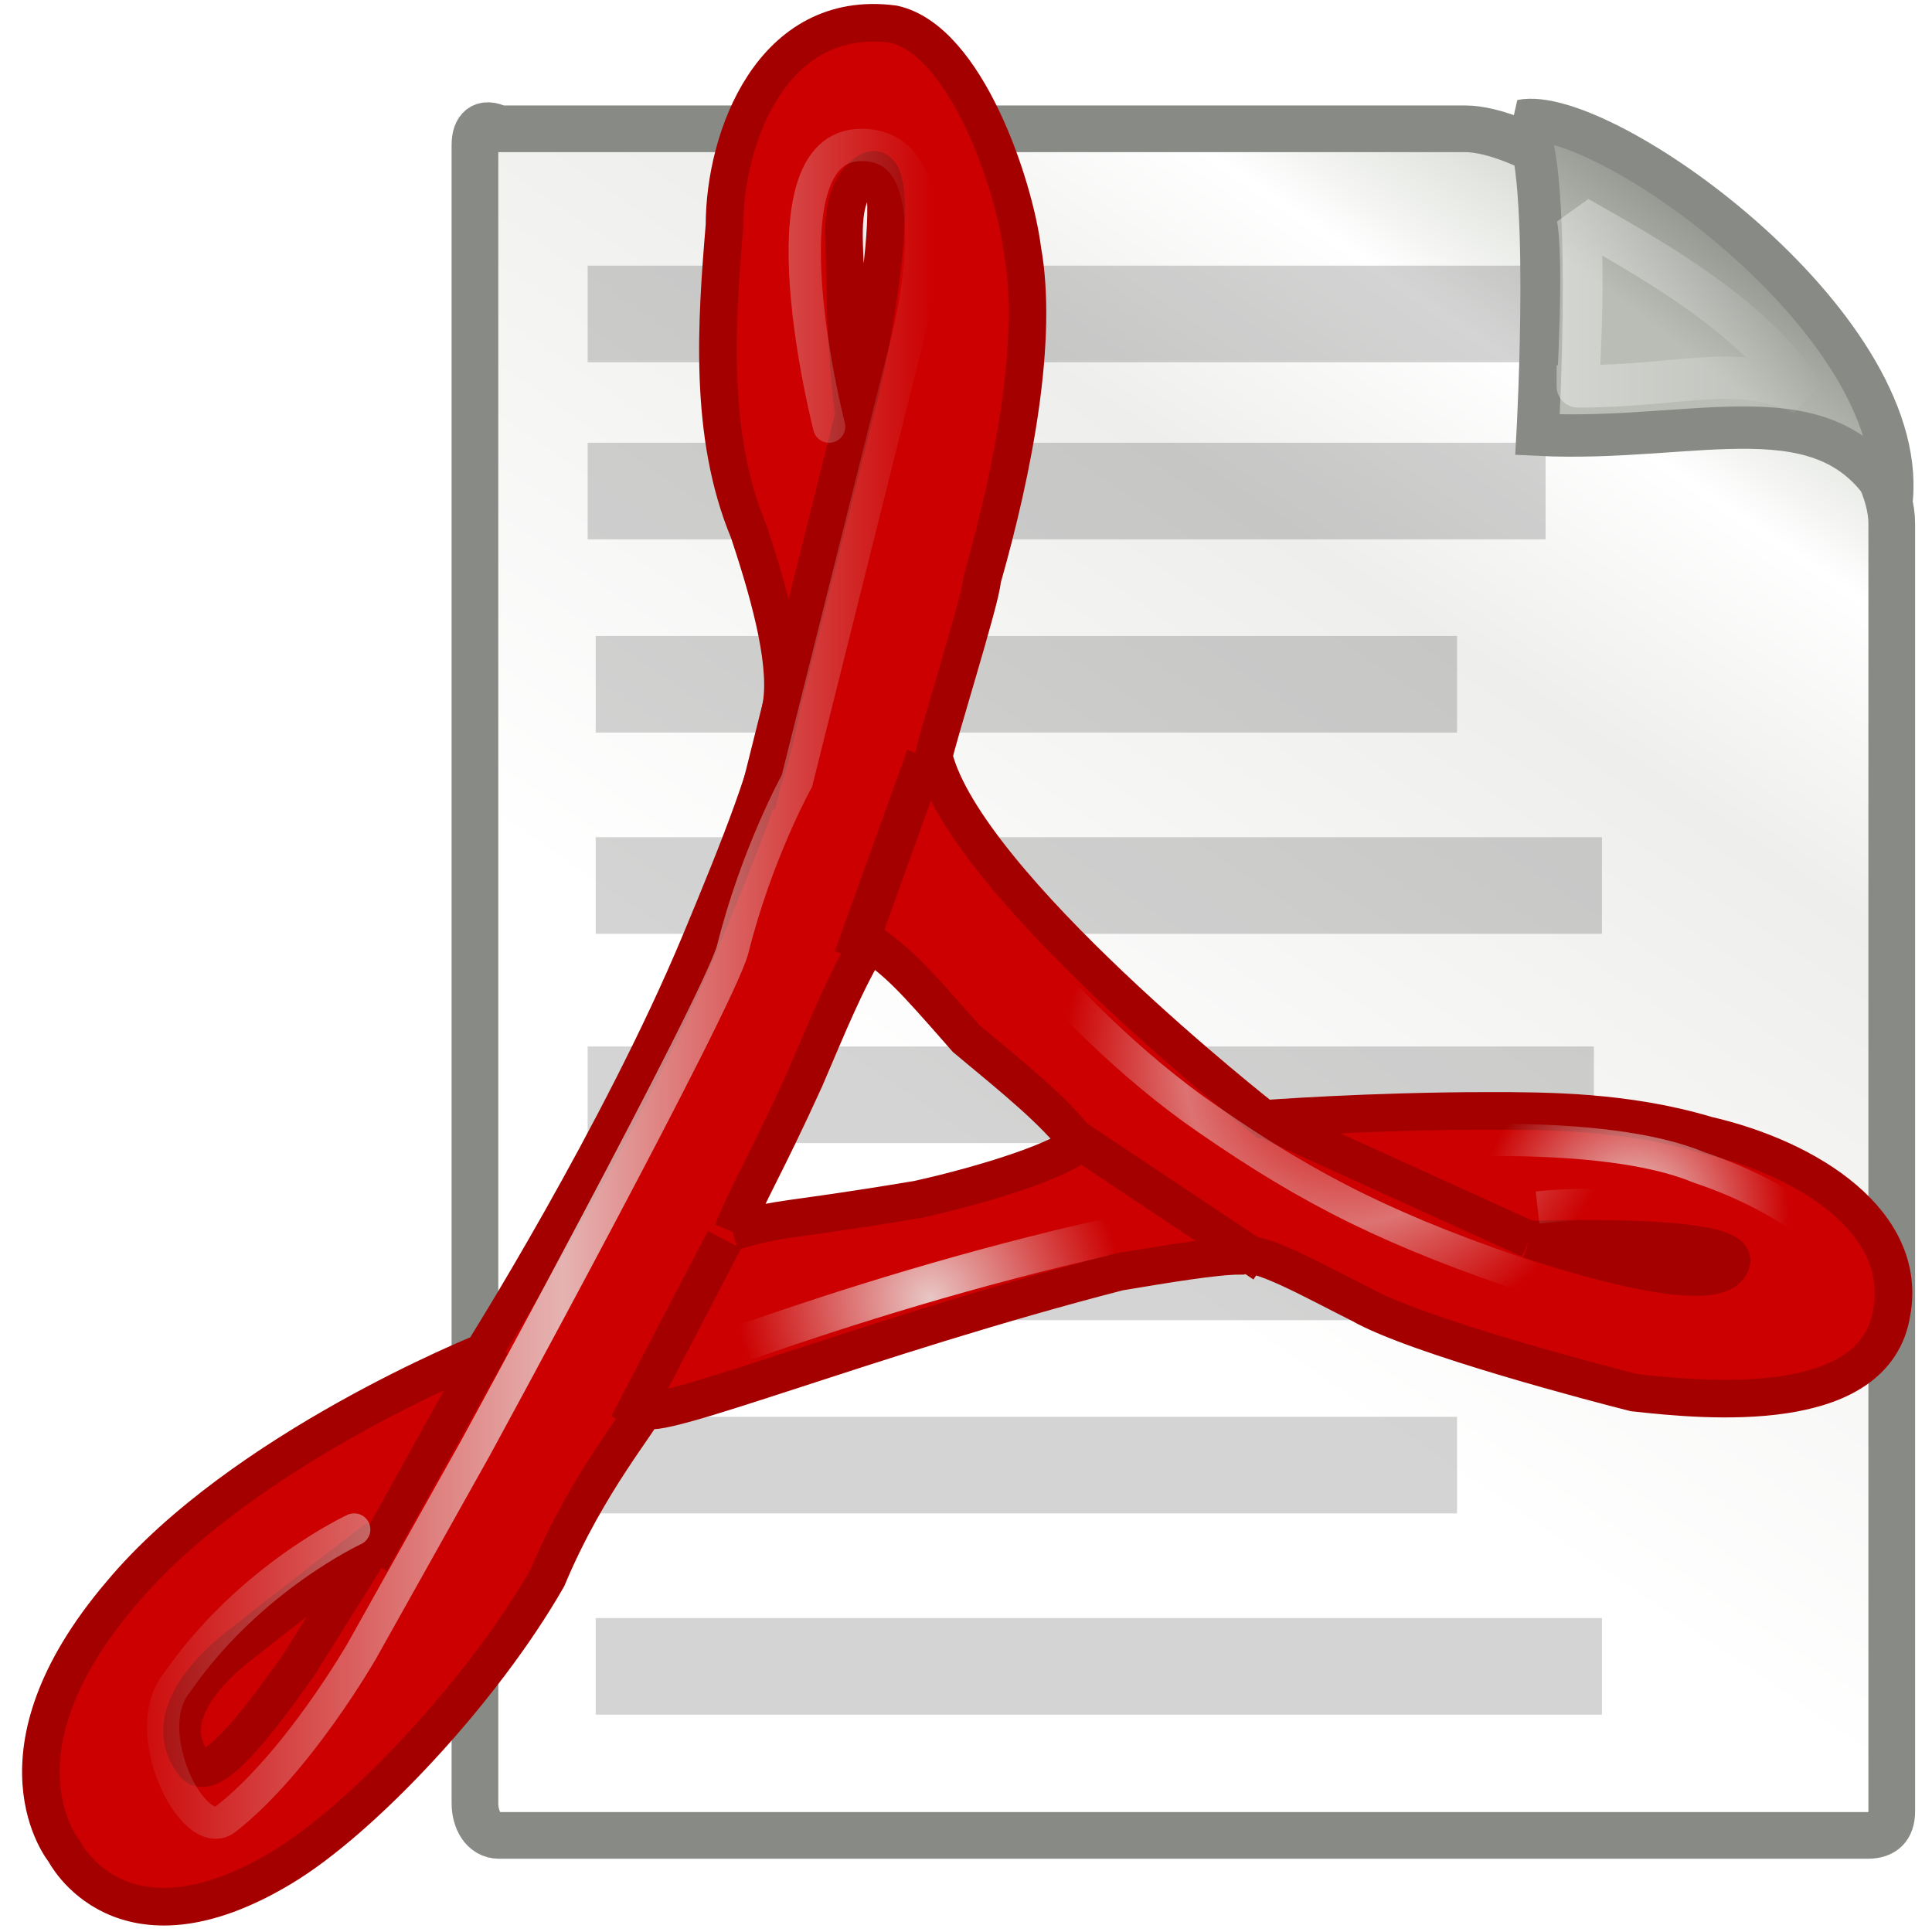
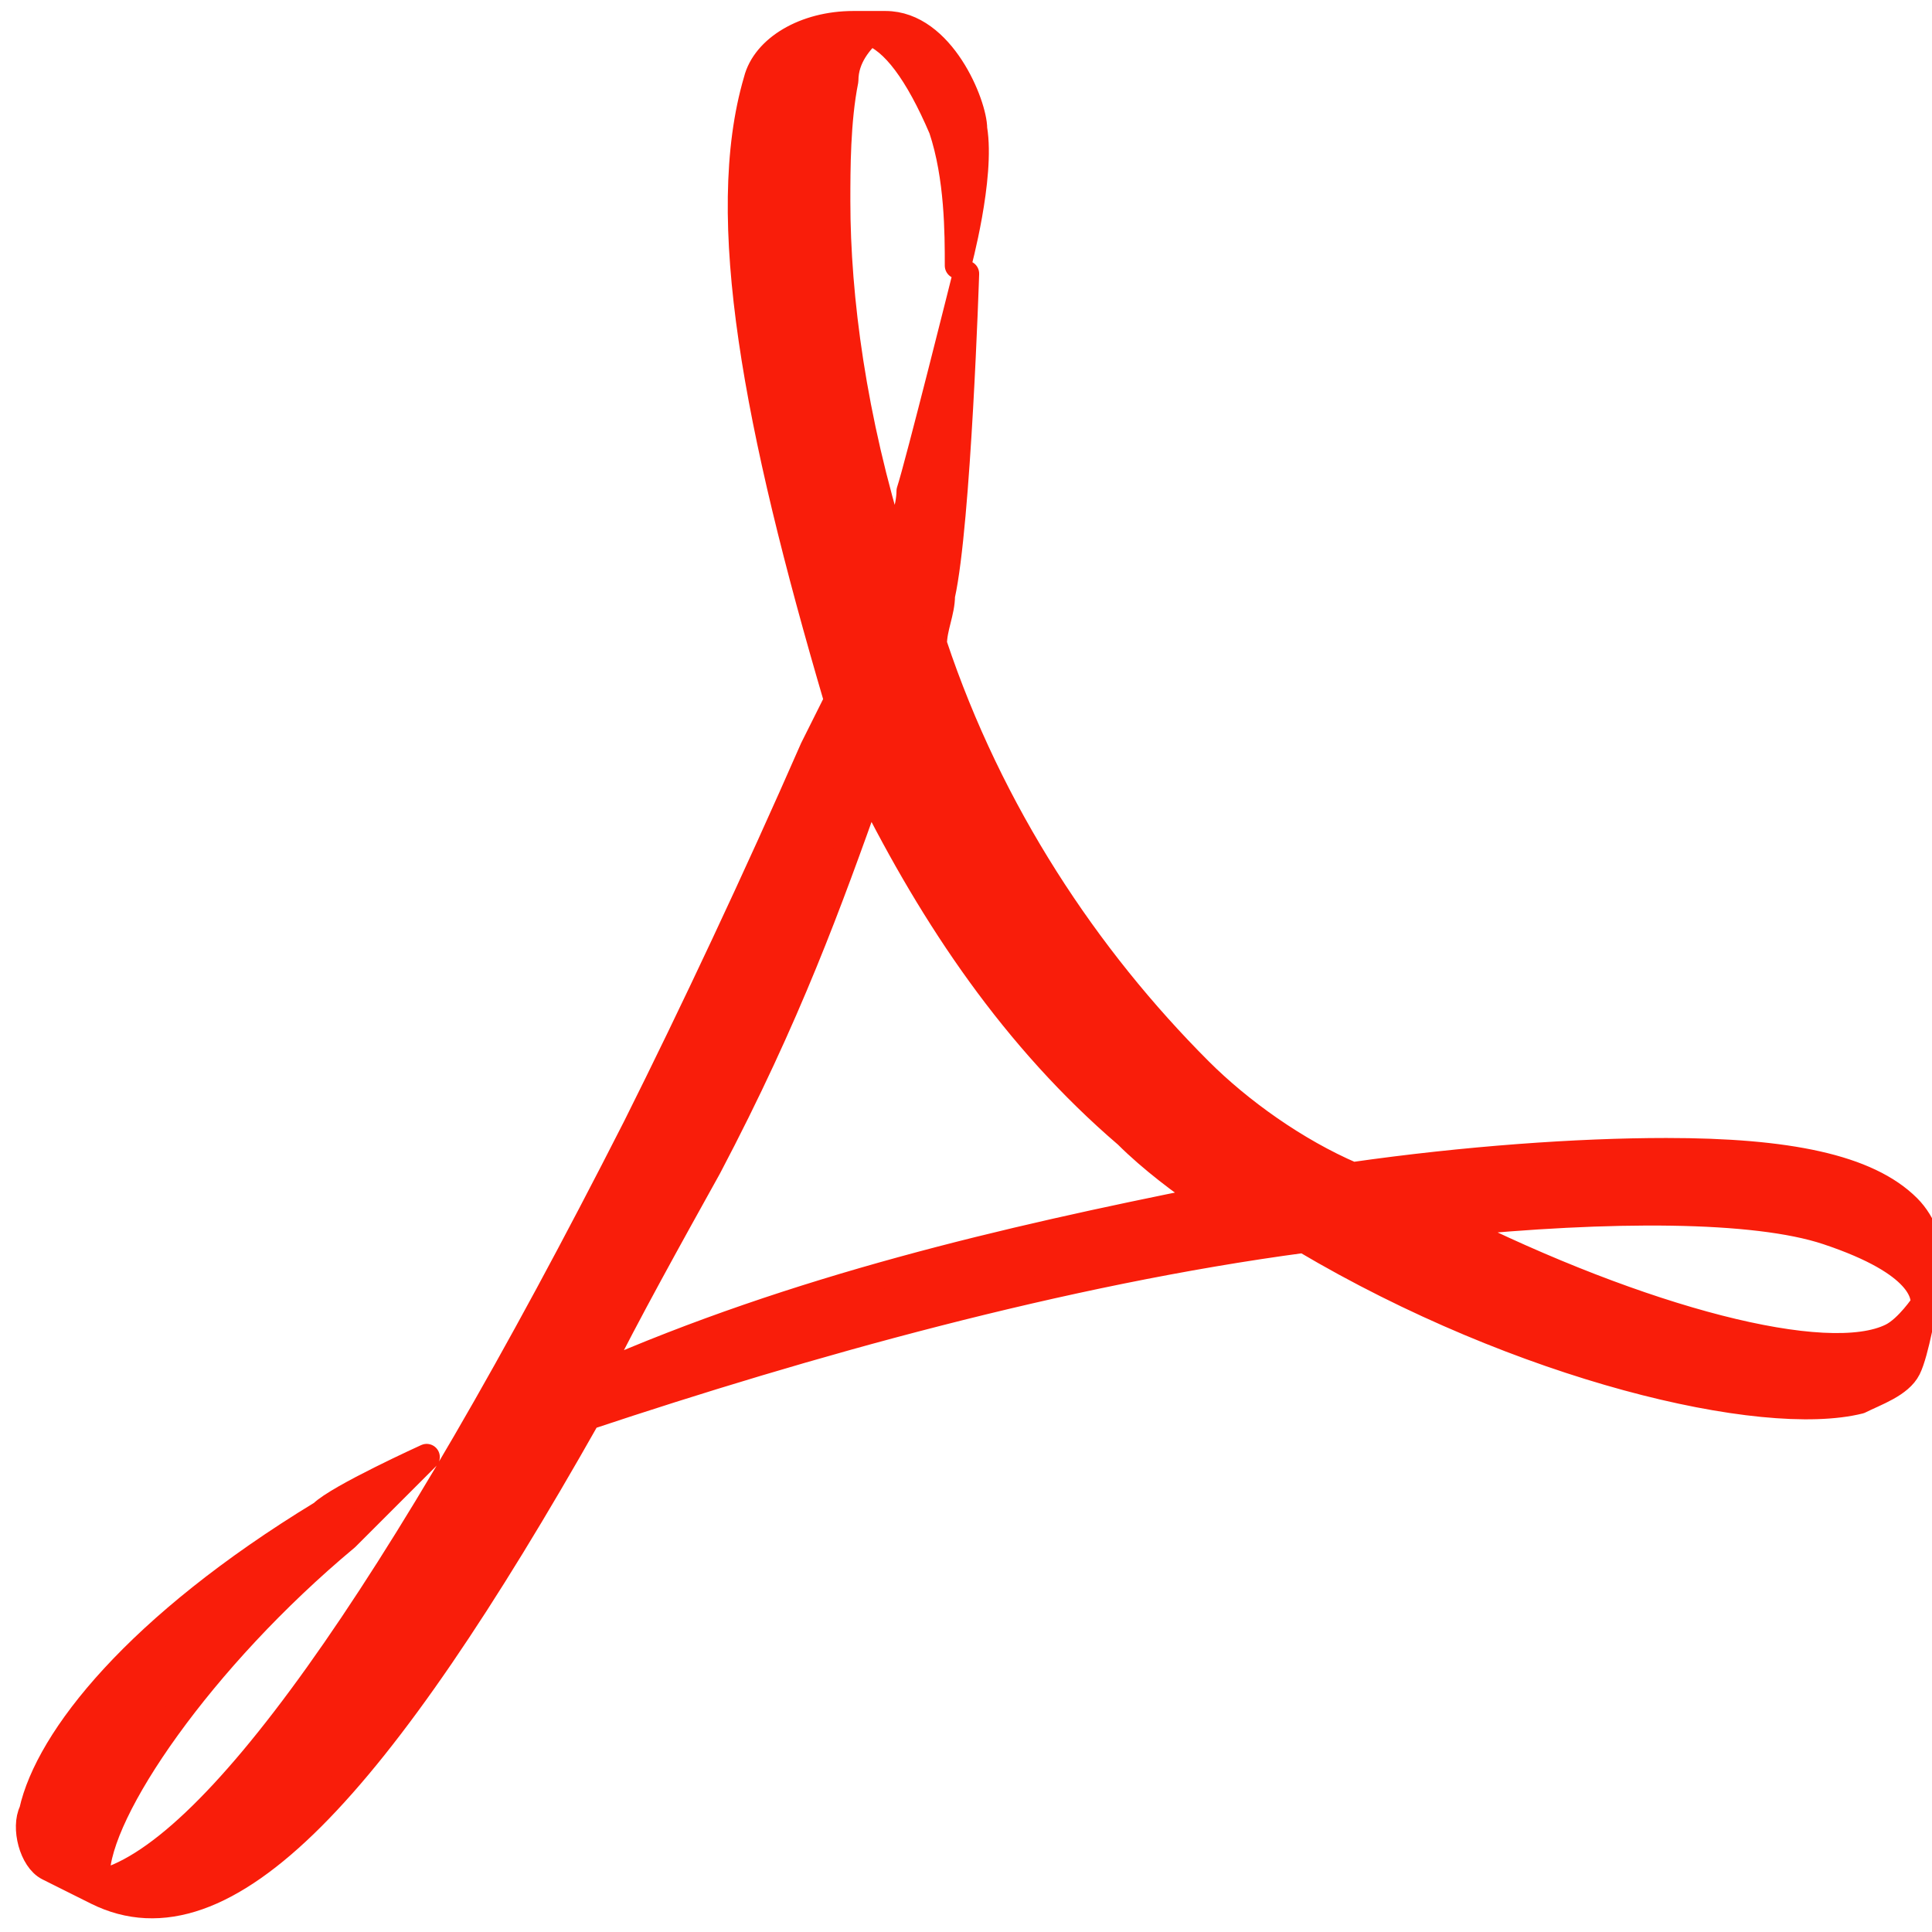
<svg xmlns="http://www.w3.org/2000/svg" version="1.1" id="Layer_1" x="0px" y="0px" width="24px" height="24px" viewBox="0 0 24 24" enable-background="new 0 0 24 24" xml:space="preserve">
-   <linearGradient id="shapePath2_1_" gradientUnits="userSpaceOnUse" x1="306.783" y1="-372.917" x2="314.971" y2="-360.933" gradientTransform="matrix(1 0 0 -1 -294 -358)">
-     <stop offset="0" style="stop-color:#FFFFFF" />
-     <stop offset="0.599" style="stop-color:#EEEEEC" />
-     <stop offset="0.828" style="stop-color:#FFFFFF" />
-     <stop offset="1" style="stop-color:#D3D7CF" />
-   </linearGradient>
-   <path id="shapePath2" fill="url(#shapePath2_1_)" stroke="#888A85" stroke-width="0.58" stroke-miterlimit="2" d="M6.2,22.8h17  c0.2,0,0.3-0.1,0.3-0.3v-16c0-1.5-3.9-4.9-5.3-4.9h-12C6,1.5,5.9,1.6,5.9,1.8v20.6C5.9,22.6,6,22.8,6.2,22.8z" />
-   <path id="shapePath3" fill-opacity="0.169" d="M7.3,13h12.5v1.2H7.3V13z" />
-   <path id="shapePath4" fill-opacity="0.169" d="M7.3,15.2h11.9v1.2H7.3V15.2z" />
-   <path id="shapePath5" fill-opacity="0.169" d="M7.4,17.6h10.7v1.2H7.4V17.6z" />
-   <path id="shapePath6" fill-opacity="0.169" d="M7.4,20.1h12.5v1.2H7.4V20.1z" />
-   <path id="shapePath3_1_" fill-opacity="0.169" d="M7.3,3.3h12.5v1.2H7.3V3.3z" />
-   <path id="shapePath4_1_" fill-opacity="0.169" d="M7.3,5.5h11.9v1.2H7.3V5.5z" />
-   <path id="shapePath5_1_" fill-opacity="0.169" d="M7.4,7.9h10.7v1.2H7.4V7.9z" />
-   <path id="shapePath6_1_" fill-opacity="0.169" d="M7.4,10.4h12.5v1.2H7.4V10.4z" />
-   <linearGradient id="shapePath7_1_" gradientUnits="userSpaceOnUse" x1="316.014" y1="-360.799" x2="314.858" y2="-362.3" gradientTransform="matrix(1 0 0 -1 -294 -358)">
-     <stop offset="0" style="stop-color:#888A85" />
-     <stop offset="1" style="stop-color:#BABDB6" />
-   </linearGradient>
-   <path id="shapePath7" fill="url(#shapePath7_1_)" stroke="#888A85" stroke-width="0.526" stroke-miterlimit="2" d="M18.9,1.5  c1-0.2,4.8,2.5,4.6,4.7c-0.8-1.4-2.4-0.7-4.4-0.8C19.1,5.4,19.3,1.8,18.9,1.5z" />
-   <linearGradient id="shapePath8_1_" gradientUnits="userSpaceOnUse" x1="313.353" y1="-361.861" x2="316.686" y2="-361.861" gradientTransform="matrix(1 0 0 -1 -294 -358)">
-     <stop offset="0" style="stop-color:#FFFFFF;stop-opacity:0.369" />
-     <stop offset="1" style="stop-color:#FFFFFF;stop-opacity:0" />
-   </linearGradient>
-   <path id="shapePath8" fill="none" stroke="url(#shapePath8_1_)" stroke-width="0.526" stroke-miterlimit="2" d="M19.6,2.7  c0.7,0.4,2.2,1.2,2.8,2.2c-0.8-0.4-1.5-0.1-2.8-0.1C19.6,4.9,19.7,3.2,19.6,2.7z" />
  <g>
-     <path id="shapePath9" fill="#CC0000" stroke="#A40000" stroke-width="0.467" stroke-miterlimit="2" d="M8,17.5   c0.1,0.2,2.8-0.9,5.9-1.7c0.6-0.1,1.2-0.2,1.5-0.2c0.2-0.1,0.9,0.3,1.5,0.6c0.7,0.4,3,1,3.4,1.1c0.9,0.1,3,0.3,3.2-1   c0.2-1.1-1-1.9-2.3-2.2c-1-0.3-2-0.3-2.7-0.3c-1.5,0-2.8,0.1-2.8,0.1S12,11,11.6,9.4c0-0.1,0.6-2,0.6-2.2c0.4-1.4,0.7-3,0.5-4.1   c-0.1-0.8-0.7-2.6-1.6-2.8C9.6,0.1,9,1.7,9,2.8C8.9,4,8.8,5.4,9.3,6.6c0.3,0.9,0.5,1.7,0.4,2.2c-0.1,0.7-0.5,1.7-1,2.9   C7.7,14.1,6,16.8,6,16.8S3,18,1.5,19.8c-1.7,2-0.7,3.2-0.7,3.2s0.7,1.4,2.7,0.2c1-0.6,2.5-2.2,3.3-3.6C7.3,18.4,8,17.6,8,17.5    M4.7,19.1c0,0-1.3,1-1.8,1.4c-0.6,0.5-0.8,1-0.5,1.4c0.2,0.3,0.8-0.5,1.3-1.2C4.2,19.9,4.7,19.1,4.7,19.1 M9.1,15.3   c0.2-0.5,0.4-0.8,0.9-1.9c0.3-0.7,0.5-1.2,0.8-1.7c0.4,0.3,0.5,0.4,1.2,1.2c0.6,0.5,1.1,0.9,1.4,1.3c-0.2,0.2-1.1,0.5-2,0.7   C9.6,15.2,9.8,15.1,9.1,15.3 M10.6,5.1c0,0-0.1-0.8-0.1-1.6c0-0.5-0.1-1,0.2-1.3C11.4,1.5,10.7,5.1,10.6,5.1 M19,15.4   c0,0,2.7-0.1,2.5,0.3C21.3,16.2,19,15.4,19,15.4" />
-     <path id="shapePath10" fill="none" stroke="#A40000" stroke-width="0.467" stroke-miterlimit="2" d="M13.3,14.1l2.4,1.6L13.3,14.1   z" />
-     <path id="shapePath11" fill="none" stroke="#A40000" stroke-width="0.46" stroke-miterlimit="2" d="M15.7,13.9l3.3,1.5L15.7,13.9   z" />
-     <path id="shapePath12" fill="none" stroke="#A40000" stroke-width="0.467" stroke-miterlimit="2" d="M6.1,16.7l-1.5,2.7L6.1,16.7z   " />
-     <path id="shapePath13" fill="none" stroke="#A40000" stroke-width="0.467" stroke-miterlimit="2" d="M9,15.4l-1.2,2.3L9,15.4z" />
-     <path id="shapePath14" fill="none" stroke="#A40000" stroke-width="0.469" stroke-miterlimit="2" d="M10.7,4.8L9.4,10L10.7,4.8z" />
-     <path id="shapePath15" fill="none" stroke="#A40000" stroke-width="0.489" stroke-miterlimit="2" d="M11.5,9.4l-0.9,2.5L11.5,9.4z" />
-     <linearGradient id="shapePath16_1_" gradientUnits="userSpaceOnUse" x1="295.396" y1="-370.144" x2="305.606" y2="-370.144" gradientTransform="matrix(1 0 0 -1 -294 -358)">
-       <stop offset="0" style="stop-color:#EEEEEC;stop-opacity:0" />
-       <stop offset="0.548" style="stop-color:#EEEEEC;stop-opacity:0.753" />
-       <stop offset="1" style="stop-color:#EEEEEC;stop-opacity:0" />
-     </linearGradient>
-     <path id="shapePath16" fill="none" stroke="url(#shapePath16_1_)" stroke-width="0.401" stroke-linecap="round" stroke-miterlimit="2" d="   M10.3,5.3c0,0-0.9-3.5,0.4-3.5c1.3,0,0.5,2.7,0.5,2.7L9.9,9.7c0,0-0.5,0.9-0.8,2.1C8.9,12.5,5.9,18,5.9,18l-1.4,2.5   c0,0-0.8,1.4-1.7,2.1c-0.4,0.3-1.1-1.1-0.6-1.7C3.1,19.6,4.4,19,4.4,19" />
-     <radialGradient id="shapePath17_1_" cx="310.675" cy="-371.258" r="3.486" gradientTransform="matrix(1 0 0 -1 -294 -358)" gradientUnits="userSpaceOnUse">
-       <stop offset="0" style="stop-color:#EEEEEC;stop-opacity:0" />
-       <stop offset="0.562" style="stop-color:#EEEEEC;stop-opacity:0.482" />
-       <stop offset="1" style="stop-color:#EEEEEC;stop-opacity:0" />
-     </radialGradient>
-     <path id="shapePath17" fill="none" stroke="url(#shapePath17_1_)" stroke-width="0.401" stroke-miterlimit="2" d="M11.5,10.3   c0,0,1.6,2.3,3.5,3.6c1.3,0.9,2.3,1.4,4.1,2c1.9,0.7,2.8,0.2,2.9-0.2c0-0.7-2-0.8-2.9-0.7" />
-     <radialGradient id="shapePath18_1_" cx="305.551" cy="-374.132" r="2.394" gradientTransform="matrix(1 0 0 -1 -294 -358)" gradientUnits="userSpaceOnUse">
-       <stop offset="0" style="stop-color:#EEEEEC;stop-opacity:0.835" />
-       <stop offset="1" style="stop-color:#EEEEEC;stop-opacity:0" />
-     </radialGradient>
-     <path id="shapePath18" fill="none" stroke="url(#shapePath18_1_)" stroke-width="0.459" stroke-miterlimit="2" d="M8.1,17.1   c0,0,3.5-1.4,7-2" />
-     <radialGradient id="shapePath19_1_" cx="314.302" cy="-373.045" r="1.921" gradientTransform="matrix(1 0 0 -1 -294 -358)" gradientUnits="userSpaceOnUse">
-       <stop offset="0" style="stop-color:#EEEEEC;stop-opacity:0.886" />
-       <stop offset="1" style="stop-color:#EEEEEC;stop-opacity:0" />
-     </radialGradient>
-     <path id="shapePath19" fill="none" stroke="url(#shapePath19_1_)" stroke-width="0.401" stroke-miterlimit="2" d="M17.5,14.2   c0,0,2.4-0.2,3.6,0.3c1.2,0.4,2,1.1,2,1.5" />
+     <path id="path4463" fill="#F91D0A" stroke="#F91D0A" stroke-width="0.327" stroke-linecap="round" stroke-linejoin="round" stroke-miterlimit="2" d="   M7.9,14c0.7-1.4,1.5-3.1,2.2-4.7l0,0l0.3-0.6C9.4,5.3,8.9,2.7,9.4,1l0,0c0.1-0.4,0.6-0.7,1.2-0.7l0,0l0.3,0H11c0.7,0,1.1,1,1.1,1.3   l0,0c0.1,0.6-0.2,1.7-0.2,1.7l0,0c0-0.4,0-1.1-0.2-1.7l0,0c-0.3-0.7-0.6-1.1-0.9-1.2l0,0c-0.1,0.1-0.3,0.3-0.3,0.6l0,0   c-0.1,0.5-0.1,1.1-0.1,1.5l0,0c0,1.2,0.2,2.7,0.7,4.3l0,0c0.1-0.2,0.2-0.5,0.2-0.7l0,0c0.1-0.3,0.7-2.7,0.7-2.7l0,0   c0,0-0.1,3.1-0.3,4l0,0c0,0.2-0.1,0.4-0.1,0.6l0,0c0.7,2.1,1.9,3.9,3.3,5.3l0,0c0.5,0.5,1.2,1,1.9,1.3l0,0c1.4-0.2,2.8-0.3,3.9-0.3   l0,0c1.5,0,2.5,0.2,3,0.7l0,0c0.2,0.2,0.3,0.5,0.3,0.8l0,0c0,0.1,0,0.4-0.1,0.4l0,0c0-0.1,0-0.5-1.2-0.9l0,0   c-0.9-0.3-2.7-0.3-4.7-0.1l0,0c2.4,1.2,4.7,1.8,5.5,1.4l0,0c0.2-0.1,0.4-0.4,0.4-0.4l0,0c0,0-0.1,0.6-0.2,0.8l0,0   c-0.1,0.2-0.4,0.3-0.6,0.4l0,0c-1.2,0.3-4.2-0.4-6.9-2l0,0c-3,0.4-6.2,1.3-8.9,2.2l0,0c-2.6,4.6-4.5,6.7-6.1,5.9l0,0l-0.6-0.3   c-0.2-0.1-0.3-0.5-0.2-0.7l0,0c0.2-0.9,1.3-2.3,3.6-3.7l0,0c0.2-0.2,1.3-0.7,1.3-0.7l0,0c0,0-0.8,0.8-1,1l0,0   c-1.8,1.5-3.1,3.4-3.1,4.2l0,0l0,0.1C2.6,23.1,4.9,19.9,7.9,14 M8.8,14.5c-0.5,0.9-1,1.8-1.4,2.6l0,0c2.5-1.1,5.1-1.7,7.6-2.2l0,0   c-0.3-0.2-0.7-0.5-1-0.8l0,0c-1.4-1.2-2.4-2.7-3.2-4.3l0,0C10.3,11.2,9.8,12.6,8.8,14.5" />
  </g>
</svg>
